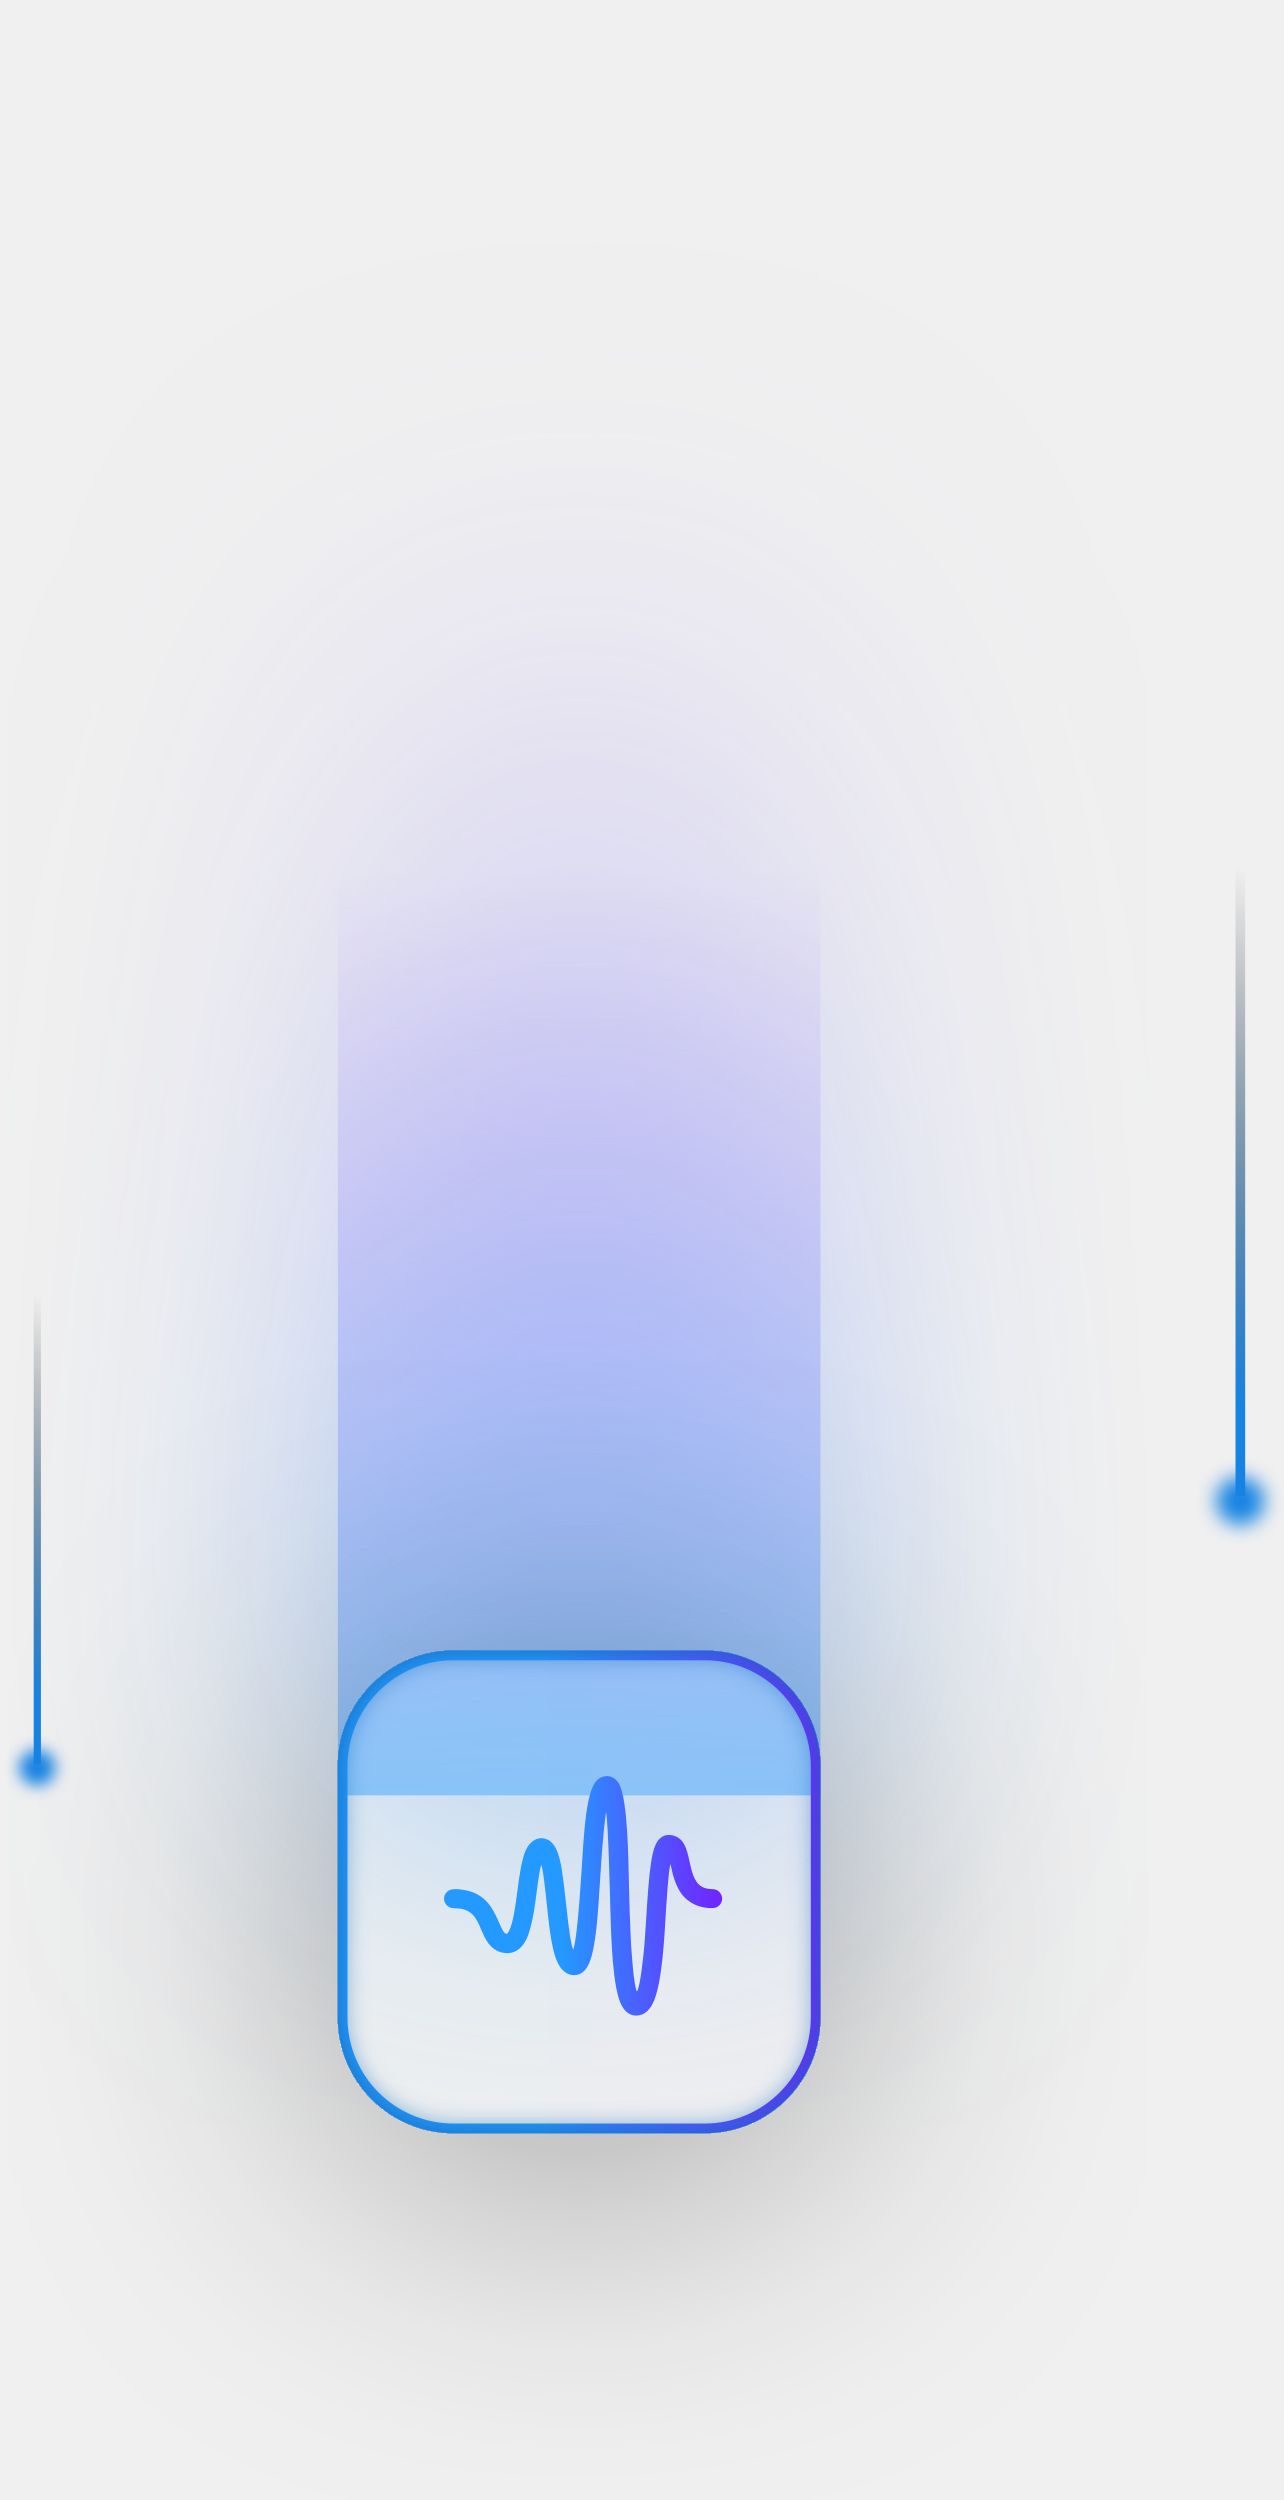
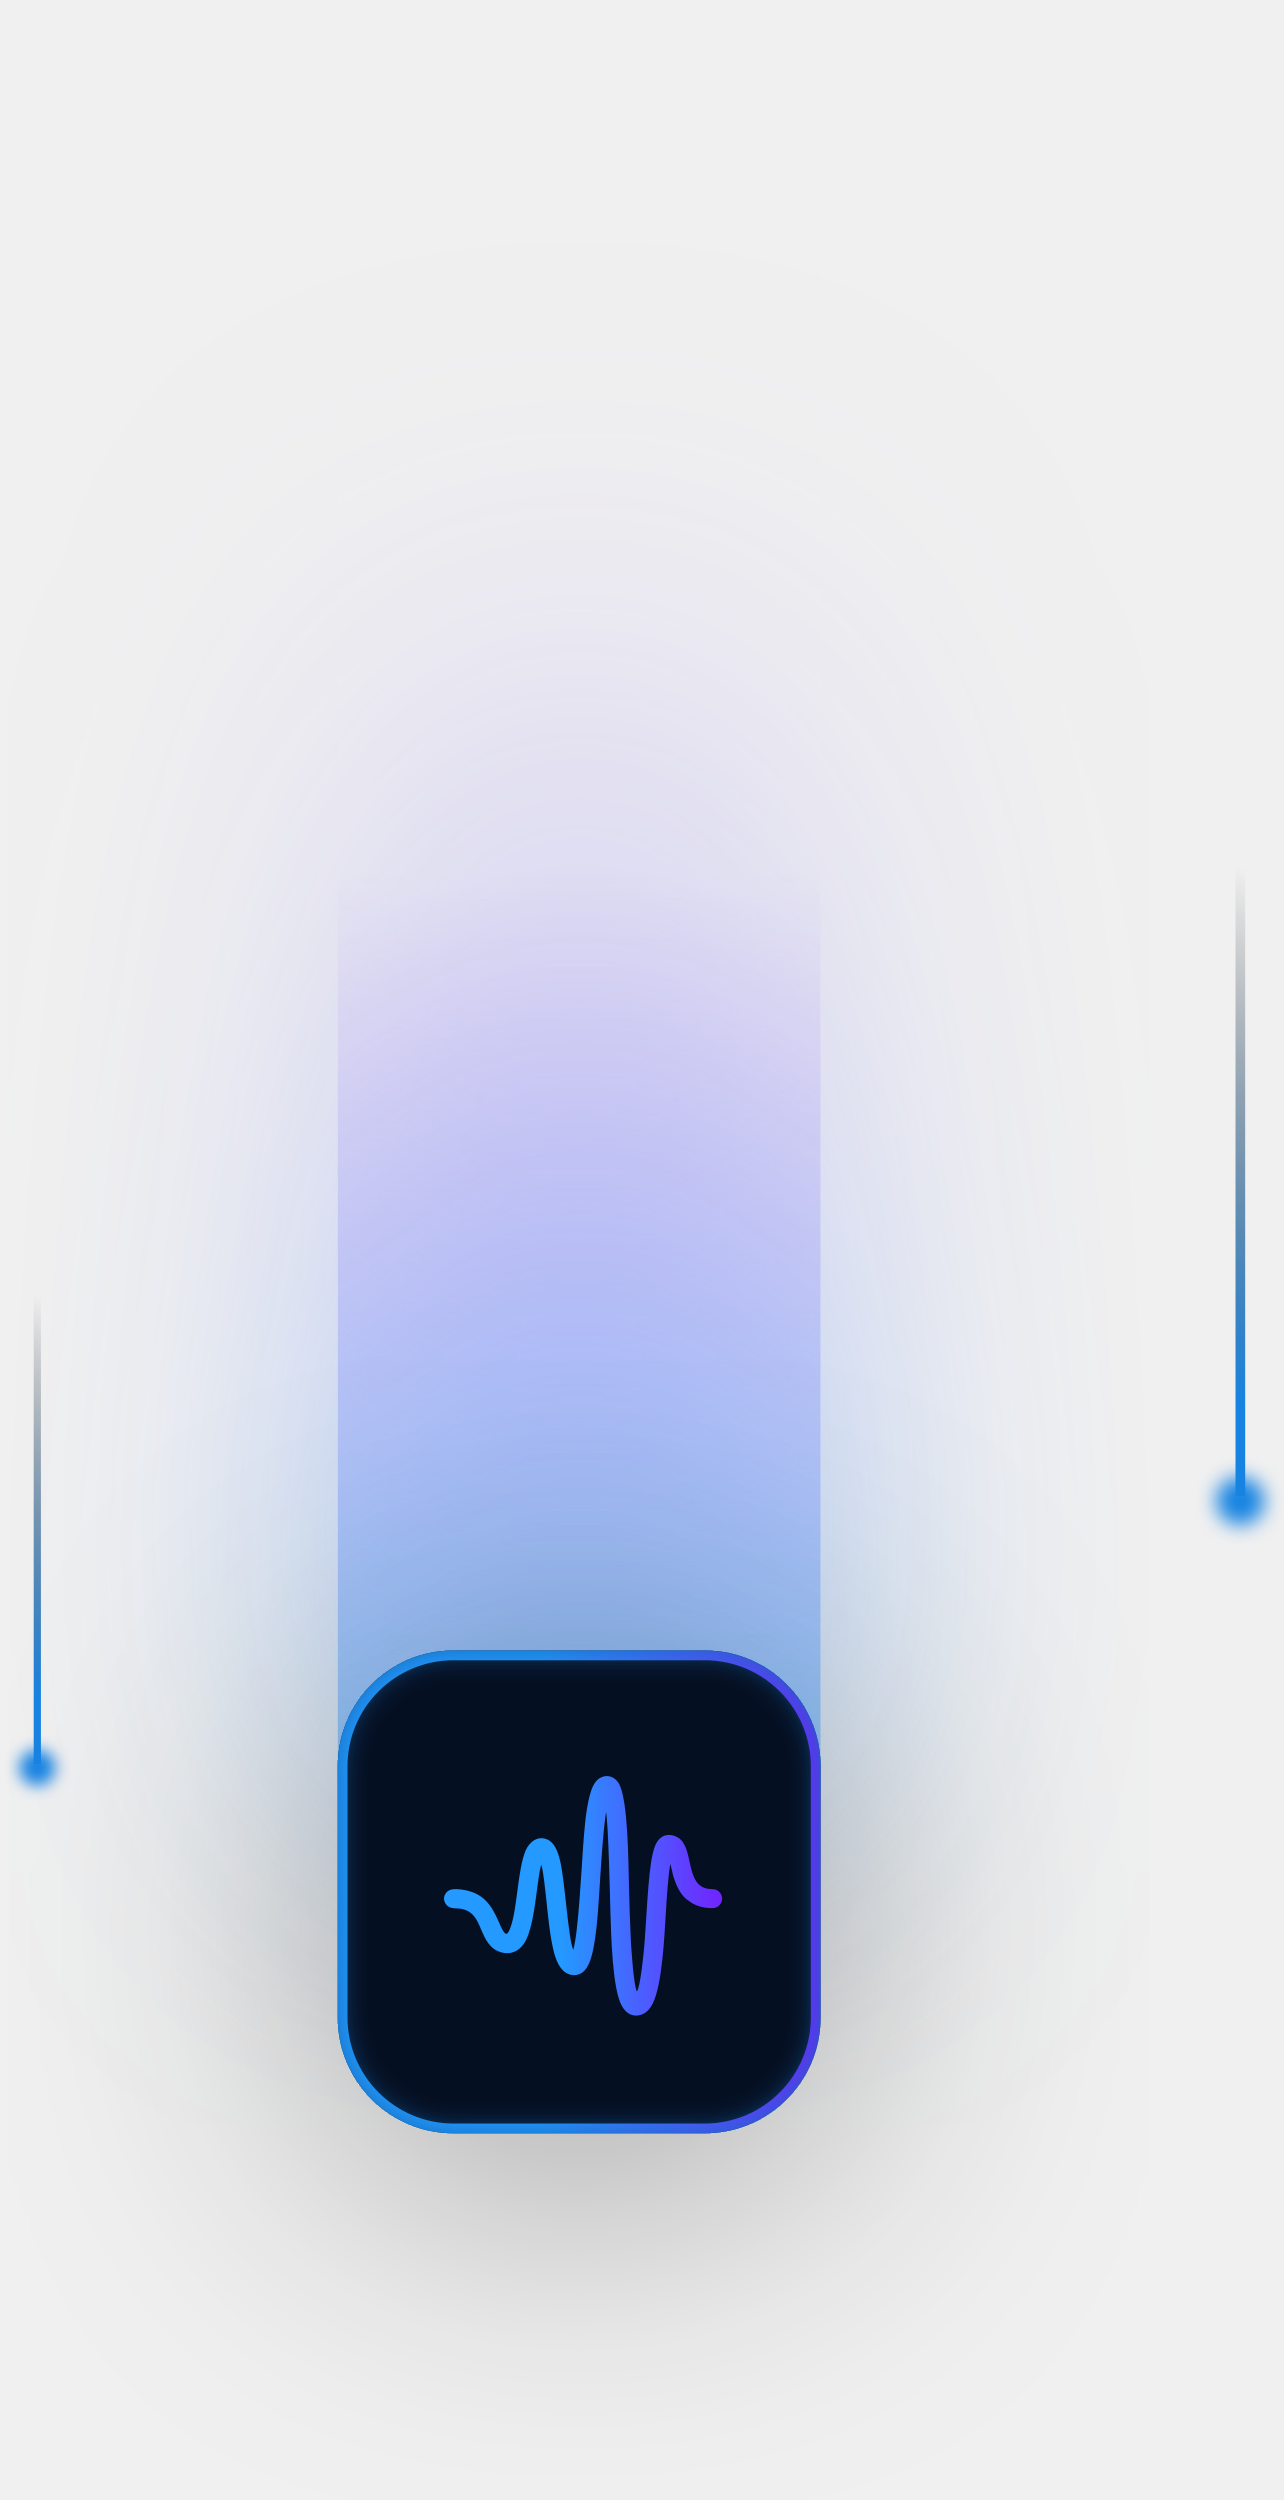
<svg xmlns="http://www.w3.org/2000/svg" width="133" height="259" viewBox="0 0 133 259" fill="none">
  <path stroke="url(#a)" d="M128.5 155V83" />
  <g filter="url(#b)">
    <circle cx="128.5" cy="155.5" r="2.5" fill="#1683E2" />
  </g>
  <path stroke="url(#c)" stroke-width=".747" d="M3.865 182.76v-53.773" />
  <g filter="url(#d)">
    <circle cx="3.867" cy="183.133" r="1.867" fill="#1683E2" />
  </g>
  <g opacity=".5">
    <g filter="url(#e)">
      <path fill="url(#f)" fill-opacity=".9" d="M35 34h50v152H35z" />
    </g>
    <path fill="url(#g)" d="M35 79h50v107H35z" />
  </g>
  <g filter="url(#h)">
    <g filter="url(#i)">
-       <rect x="35" y="171" width="50" height="50" rx="12" fill="url(#j)" fill-opacity=".01" />
-       <rect x="35.5" y="171.5" width="49" height="49" rx="11.5" stroke="url(#k)" />
+       <rect x="35" y="171" width="50" height="50" rx="12" fill="#050F22" />
+       <rect x="35.5" y="171.5" width="49" height="49" rx="11.5" stroke="url(#j)" />
    </g>
-     <mask id="l" style="mask-type:luminance" maskUnits="userSpaceOnUse" x="46" y="184" width="29" height="25">
+     <mask id="k" style="mask-type:luminance" maskUnits="userSpaceOnUse" x="46" y="184" width="29" height="25">
      <path d="M56.07 193.168c.156.436.26 1.372.328 1.882.25 1.936.382 3.961.71 5.868.21 1.213.505 2.5 1.19 3.193.338.342.96.679 1.656.436.515-.183.833-.609 1.063-1.119.75-1.659.95-5.6 1.088-7.665.181-2.689.308-5.373.68-8.042.246 1.124.422 9.329.456 10.404.074 2.357.196 7.947 1.18 9.68.3.53.814 1.115 1.705.996.755-.104 1.21-.674 1.49-1.223 1.009-1.991 1.22-7.121 1.371-9.503.079-1.213.235-3.877.456-4.961.083.188.196.822.264 1.074.245.891.691 2.001 1.421 2.575.583.456 1.029.703 1.822.847.333.059.887.124 1.205.015.647-.228.931-1.08.319-1.664-.294-.282-.618-.223-1.068-.277-2.327-.293-1.563-3.784-2.88-5.091-.417-.416-1.318-.728-1.99-.262-.504.346-.74.965-.92 1.733-.495 2.109-.657 7.19-.882 9.705-.064.728-.402 4.11-.75 4.551-.338-.624-.578-4.368-.627-5.264a212.703 212.703 0 0 1-.195-5.655c-.064-2.367-.079-9.012-1.059-10.646-.445-.743-1.268-.971-1.984-.535-.548.337-.847 1.09-1.048 1.887-.397 1.574-.534 3.516-.661 5.199-.132 1.788-.5 9.082-1.02 10.691-.514-1.055-.866-7.205-1.37-9.24-.24-.975-.574-1.877-1.353-2.199-.945-.391-1.802.223-2.2 1.134-.847 1.937-.856 6.061-1.591 8.022-.284.763-.485.892-.911.045-.133-.268-.23-.515-.353-.792-.715-1.615-1.563-2.902-3.743-3.199-.788-.109-1.44-.109-1.748.475-.348.659.112 1.307.675 1.421.324.065.706.025 1.073.104.916.198 1.392.793 1.779 1.669.235.535.46 1.109.74 1.58.269.455.665.896 1.2 1.124 1.297.549 2.39-.03 2.958-1.258.686-1.481.93-4.021 1.176-5.774.083-.589.181-1.372.348-1.916" fill="#fff" />
    </mask>
-     <g mask="url(#l)">
-       <path d="M75.086 183.77H45.777v25.14h29.309v-25.14Z" fill="url(#m)" />
+     <g mask="url(#k)">
+       <path d="M75.086 183.77H45.777v25.14h29.309v-25.14Z" fill="url(#l)" />
    </g>
  </g>
  <defs>
    <linearGradient id="a" x1="127" y1="144.875" x2="149.993" y2="101.212" gradientUnits="userSpaceOnUse">
      <stop stop-color="#1683E2" />
      <stop offset="1" stop-opacity="0" />
    </linearGradient>
    <linearGradient id="c" x1="2.238" y1="175.198" x2="16.425" y2="139.125" gradientUnits="userSpaceOnUse">
      <stop stop-color="#1683E2" />
      <stop offset="1" stop-opacity="0" />
    </linearGradient>
    <linearGradient id="f" x1="63.5" y1="186" x2="63" y2="50" gradientUnits="userSpaceOnUse">
      <stop stop-color="#2499FF" />
      <stop offset="1" stop-color="#7124FF" stop-opacity="0" />
    </linearGradient>
    <linearGradient id="g" x1="63.5" y1="186" x2="63.252" y2="90.263" gradientUnits="userSpaceOnUse">
      <stop stop-color="#2499FF" />
      <stop offset="1" stop-color="#7124FF" stop-opacity="0" />
    </linearGradient>
    <linearGradient id="j" x1="56.177" y1="196.005" x2="84.507" y2="196.005" gradientUnits="userSpaceOnUse">
      <stop stop-color="#2499FF" />
      <stop offset="1" stop-color="#7124FF" />
    </linearGradient>
-     <linearGradient id="k" x1="56.177" y1="196.005" x2="84.507" y2="196.005" gradientUnits="userSpaceOnUse">
-       <stop stop-color="#2499FF" />
-       <stop offset="1" stop-color="#7124FF" />
-     </linearGradient>
-     <linearGradient id="m" x1="58.191" y1="196.342" x2="74.797" y2="196.342" gradientUnits="userSpaceOnUse">
+     <linearGradient id="l" x1="58.191" y1="196.342" x2="74.797" y2="196.342" gradientUnits="userSpaceOnUse">
      <stop stop-color="#2499FF" />
      <stop offset="1" stop-color="#7124FF" />
    </linearGradient>
    <filter id="b" x="124" y="151" width="9" height="9" filterUnits="userSpaceOnUse" color-interpolation-filters="sRGB">
      <feFlood flood-opacity="0" result="BackgroundImageFix" />
      <feBlend in="SourceGraphic" in2="BackgroundImageFix" result="shape" />
      <feGaussianBlur stdDeviation="1" result="effect1_foregroundBlur_528_1654" />
    </filter>
    <filter id="d" x=".506" y="179.772" width="6.721" height="6.721" filterUnits="userSpaceOnUse" color-interpolation-filters="sRGB">
      <feFlood flood-opacity="0" result="BackgroundImageFix" />
      <feBlend in="SourceGraphic" in2="BackgroundImageFix" result="shape" />
      <feGaussianBlur stdDeviation=".747" result="effect1_foregroundBlur_528_1654" />
    </filter>
    <filter id="e" x="1" y="0" width="118" height="220" filterUnits="userSpaceOnUse" color-interpolation-filters="sRGB">
      <feFlood flood-opacity="0" result="BackgroundImageFix" />
      <feBlend in="SourceGraphic" in2="BackgroundImageFix" result="shape" />
      <feGaussianBlur stdDeviation="17" result="effect1_foregroundBlur_528_1654" />
    </filter>
    <filter id="h" x="1" y="141" width="118" height="118" filterUnits="userSpaceOnUse" color-interpolation-filters="sRGB">
      <feFlood flood-opacity="0" result="BackgroundImageFix" />
      <feColorMatrix in="SourceAlpha" values="0 0 0 0 0 0 0 0 0 0 0 0 0 0 0 0 0 0 127 0" result="hardAlpha" />
      <feOffset dy="4" />
      <feGaussianBlur stdDeviation="17" />
      <feComposite in2="hardAlpha" operator="out" />
      <feColorMatrix values="0 0 0 0 0 0 0 0 0 0 0 0 0 0 0 0 0 0 0.35 0" />
      <feBlend in2="BackgroundImageFix" result="effect1_dropShadow_528_1654" />
      <feBlend in="SourceGraphic" in2="effect1_dropShadow_528_1654" result="shape" />
    </filter>
    <filter id="i" x="-5" y="131" width="130" height="130" filterUnits="userSpaceOnUse" color-interpolation-filters="sRGB">
      <feFlood flood-opacity="0" result="BackgroundImageFix" />
      <feGaussianBlur in="BackgroundImageFix" stdDeviation="20" />
      <feComposite in2="SourceAlpha" operator="in" result="effect1_backgroundBlur_528_1654" />
      <feBlend in="SourceGraphic" in2="effect1_backgroundBlur_528_1654" result="shape" />
      <feColorMatrix in="SourceAlpha" values="0 0 0 0 0 0 0 0 0 0 0 0 0 0 0 0 0 0 127 0" result="hardAlpha" />
      <feOffset />
      <feGaussianBlur stdDeviation="1.5" />
      <feComposite in2="hardAlpha" operator="arithmetic" k2="-1" k3="1" />
      <feColorMatrix values="0 0 0 0 0.071 0 0 0 0 0.416 0 0 0 0 0.722 0 0 0 1 0" />
      <feBlend in2="shape" result="effect2_innerShadow_528_1654" />
    </filter>
  </defs>
</svg>
